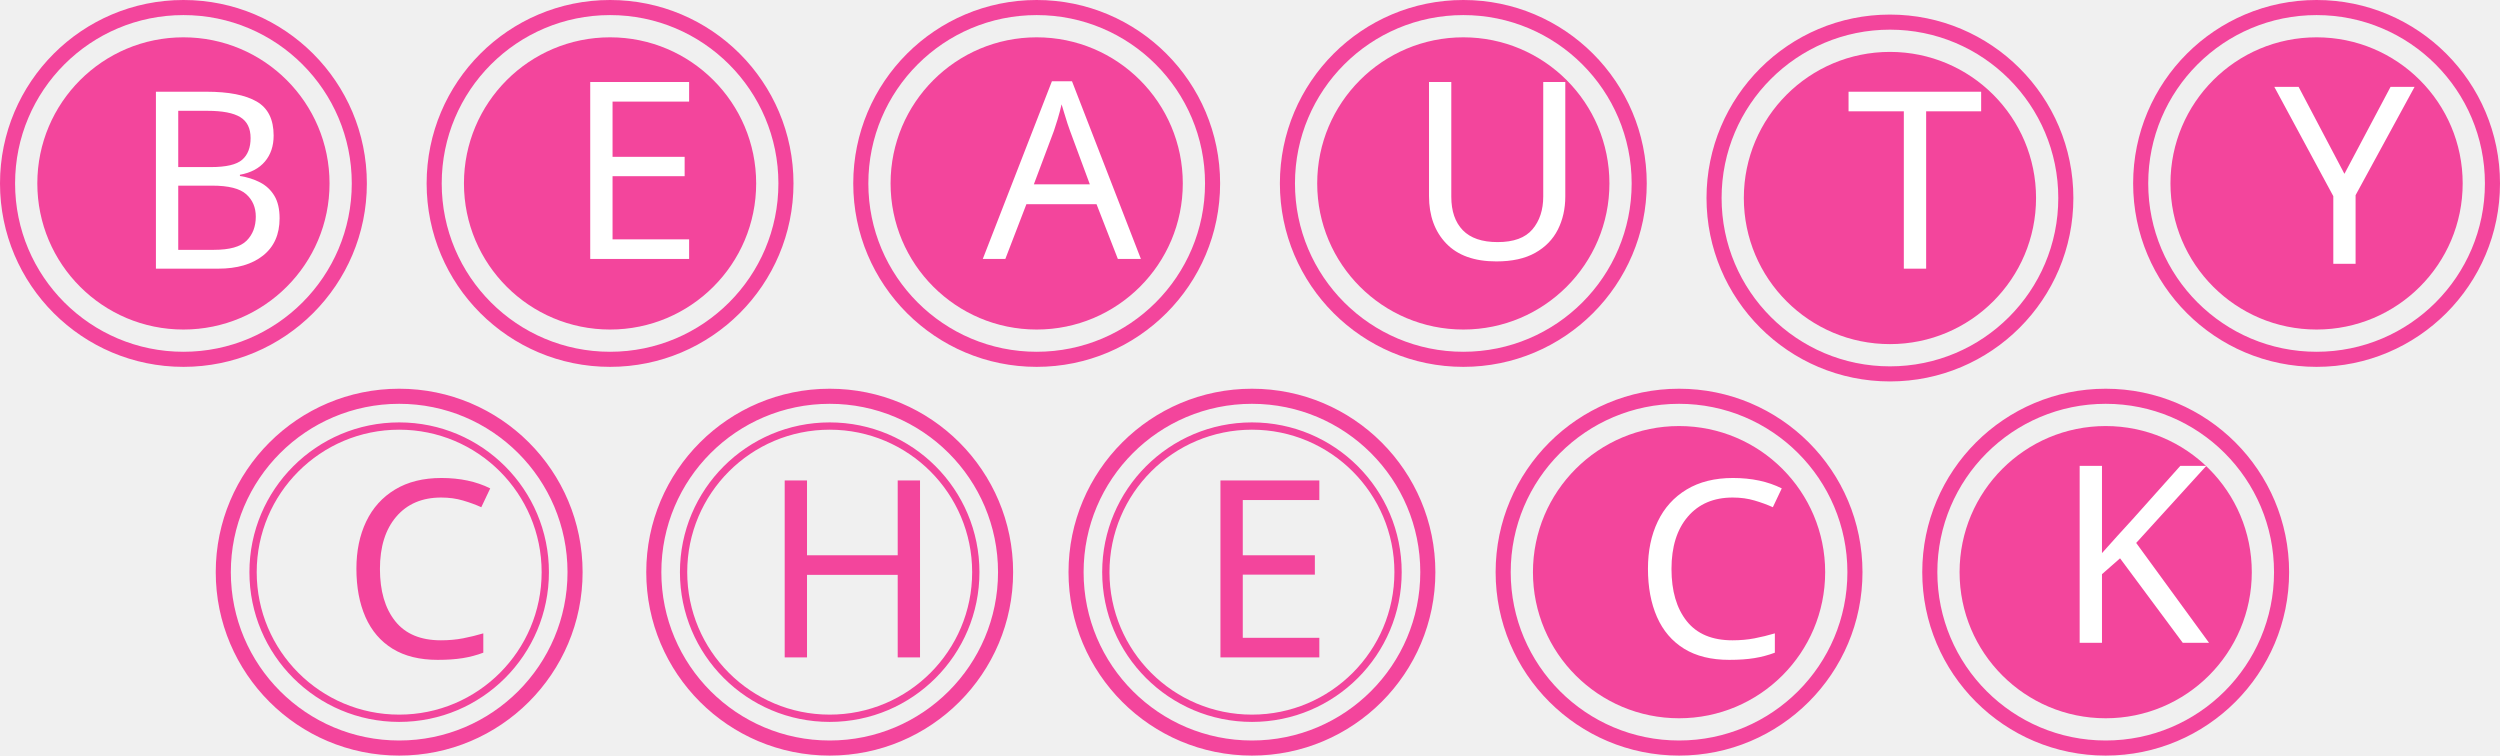
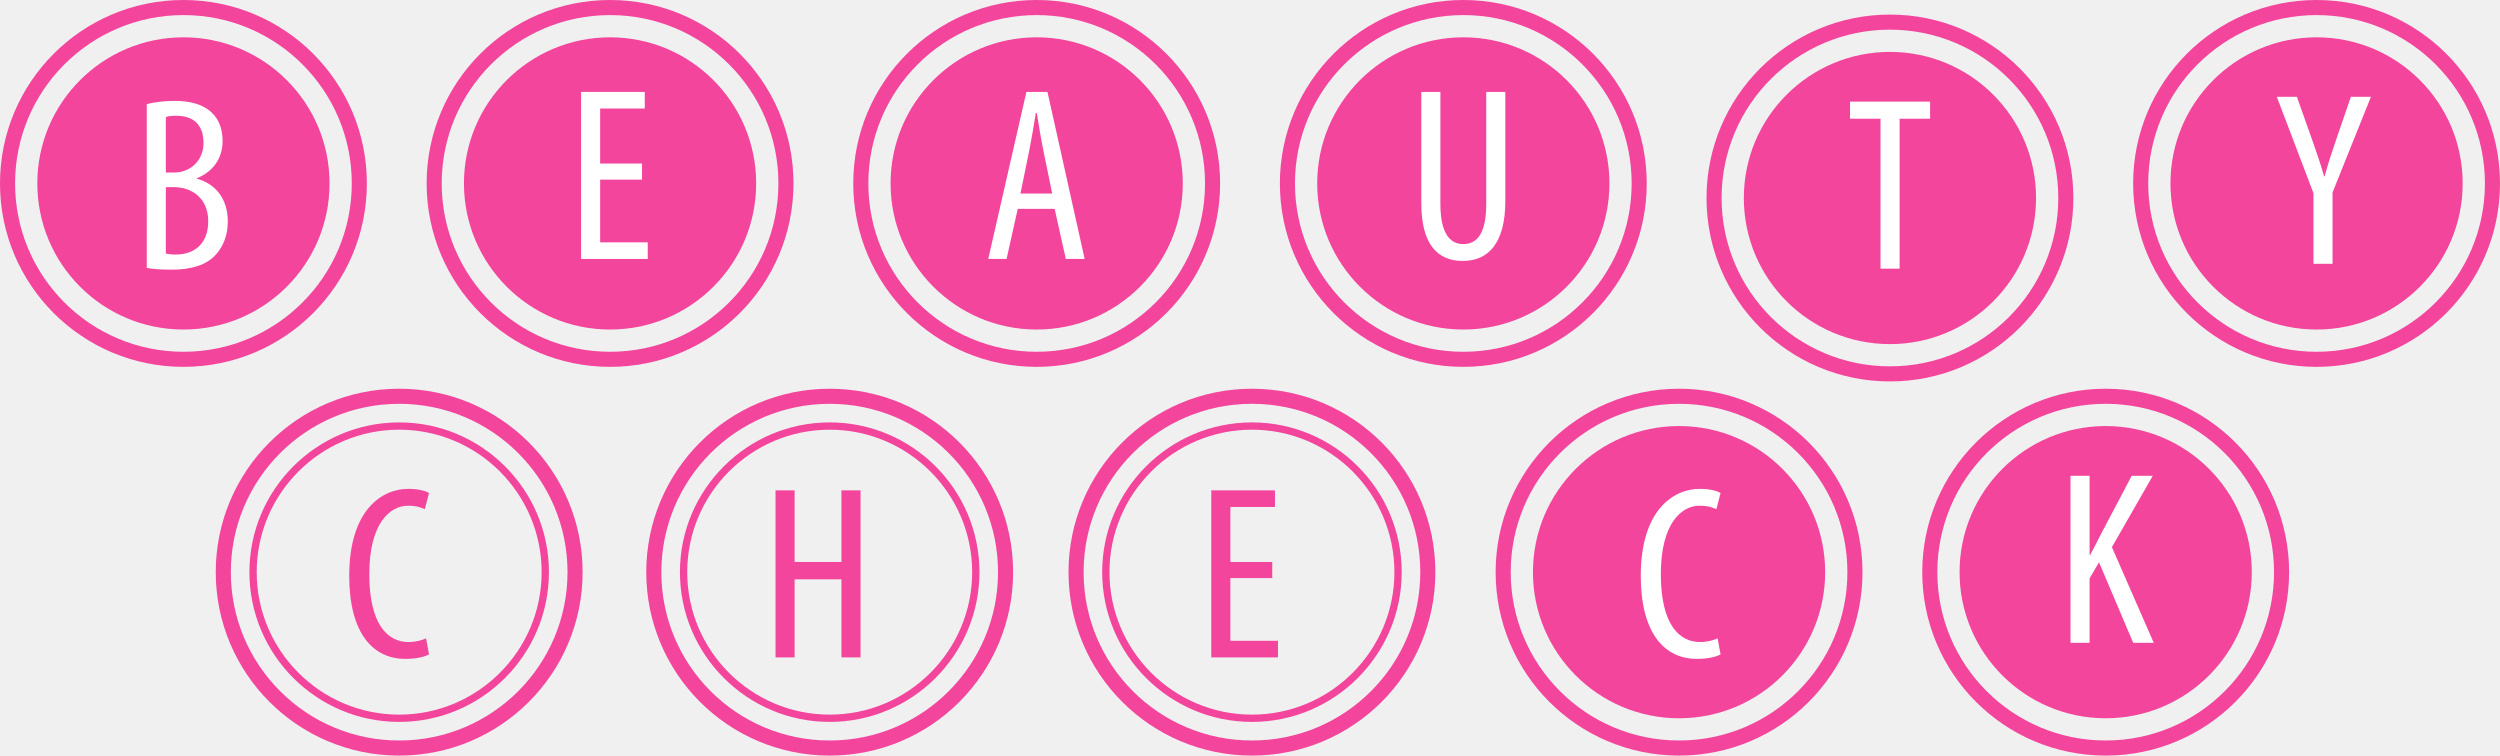
<svg xmlns="http://www.w3.org/2000/svg" version="1.1" id="Layer_1" x="0px" y="0px" width="1029px" height="311px" viewBox="0 0 1029 311" enable-background="new 0 0 1029 311" xml:space="preserve">
  <g>
    <path fill="#F3459C" d="M75.5,0C33.802,0,0,33.802,0,75.5S33.802,151,75.5,151S151,117.198,151,75.5S117.198,0,75.5,0z    M75.5,144.79c-38.268,0-69.29-31.022-69.29-69.29S37.232,6.21,75.5,6.21s69.29,31.022,69.29,69.29S113.768,144.79,75.5,144.79z" />
    <circle fill="#F3459C" cx="75.5" cy="75.5" r="60.139" />
  </g>
  <g>
-     <path fill="#F3459C" d="M251.1,0c-41.698,0-75.5,33.802-75.5,75.5s33.802,75.5,75.5,75.5s75.5-33.802,75.5-75.5S292.798,0,251.1,0z    M251.1,144.79c-38.268,0-69.29-31.022-69.29-69.29S212.833,6.21,251.1,6.21s69.29,31.022,69.29,69.29S289.368,144.79,251.1,144.79   z" />
+     <path fill="#F3459C" d="M251.1,0c-41.698,0-75.5,33.802-75.5,75.5s33.802,75.5,75.5,75.5c41.698,0,75.5-33.802,75.5-75.5   S292.798,0,251.1,0z M251.1,144.79c-38.268,0-69.29-31.022-69.29-69.29S212.833,6.21,251.1,6.21s69.29,31.022,69.29,69.29   S289.368,144.79,251.1,144.79z" />
    <circle fill="#F3459C" cx="251.1" cy="75.5" r="60.139" />
  </g>
  <g>
    <path fill="#F3459C" d="M953.5,0C911.803,0,878,33.802,878,75.5s33.803,75.5,75.5,75.5s75.5-33.802,75.5-75.5S995.197,0,953.5,0z    M953.5,144.79c-38.268,0-69.29-31.022-69.29-69.29S915.232,6.21,953.5,6.21s69.29,31.022,69.29,69.29S991.768,144.79,953.5,144.79   z" />
    <circle fill="#F3459C" cx="953.5" cy="75.5" r="60.139" />
  </g>
  <g>
-     <path fill="#F3459C" d="M777.9,6c-41.697,0-75.5,33.802-75.5,75.5s33.803,75.5,75.5,75.5s75.5-33.802,75.5-75.5S819.598,6,777.9,6z    M777.9,150.79c-38.268,0-69.29-31.022-69.29-69.29s31.022-69.29,69.29-69.29s69.29,31.022,69.29,69.29   S816.168,150.79,777.9,150.79z" />
+     <path fill="#F3459C" d="M777.9,6c-41.697,0-75.5,33.802-75.5,75.5s33.803,75.5,75.5,75.5c41.696,0,75.5-33.802,75.5-75.5   S819.598,6,777.9,6z M777.9,150.79c-38.269,0-69.29-31.022-69.29-69.29s31.021-69.29,69.29-69.29   c38.268,0,69.29,31.022,69.29,69.29S816.168,150.79,777.9,150.79z" />
    <circle fill="#F3459C" cx="777.9" cy="81.5" r="60.139" />
  </g>
  <g>
-     <path fill="#F3459C" d="M426.7,0c-41.698,0-75.5,33.802-75.5,75.5s33.802,75.5,75.5,75.5c41.697,0,75.5-33.802,75.5-75.5   S468.397,0,426.7,0z M426.7,144.79c-38.268,0-69.29-31.022-69.29-69.29S388.433,6.21,426.7,6.21s69.29,31.022,69.29,69.29   S464.968,144.79,426.7,144.79z" />
+     <path fill="#F3459C" d="M426.7,0c-41.698,0-75.5,33.802-75.5,75.5s33.802,75.5,75.5,75.5c41.696,0,75.5-33.802,75.5-75.5   S468.396,0,426.7,0z M426.7,144.79c-38.268,0-69.29-31.022-69.29-69.29S388.433,6.21,426.7,6.21c38.267,0,69.29,31.022,69.29,69.29   S464.968,144.79,426.7,144.79z" />
    <circle fill="#F3459C" cx="426.7" cy="75.5" r="60.139" />
  </g>
  <g>
-     <path fill="#F3459C" d="M602.3,0c-41.697,0-75.5,33.802-75.5,75.5s33.803,75.5,75.5,75.5s75.5-33.802,75.5-75.5S643.997,0,602.3,0z    M602.3,144.79c-38.268,0-69.29-31.022-69.29-69.29S564.032,6.21,602.3,6.21s69.29,31.022,69.29,69.29S640.567,144.79,602.3,144.79   z" />
+     <path fill="#F3459C" d="M602.3,0c-41.697,0-75.5,33.802-75.5,75.5s33.803,75.5,75.5,75.5s75.5-33.802,75.5-75.5S643.997,0,602.3,0z    M602.3,144.79c-38.268,0-69.29-31.022-69.29-69.29S564.032,6.21,602.3,6.21c38.269,0,69.29,31.022,69.29,69.29   S640.567,144.79,602.3,144.79z" />
    <circle fill="#F3459C" cx="602.3" cy="75.5" r="60.139" />
  </g>
  <rect x="38.6" y="40" fill="none" width="73.8" height="83" />
-   <text transform="matrix(1 0 0 1 54.2847 110.583)" fill="#FFFFFF" font-family="'MyriadPro-Cond'" font-size="102">B</text>
+   <g enable-background="new    ">
+     <path fill="#FFFFFF" d="M60.405,42.852c3.264-0.815,7.141-1.326,11.527-1.326c6.222,0,11.526,1.326,15.199,4.795   c2.958,2.754,4.488,6.834,4.488,11.73c0,7.038-3.876,12.648-10.609,15.301v0.204c7.957,2.142,12.751,8.568,12.751,17.544   c0,5.713-1.836,10.303-4.896,13.669c-3.876,4.387-10.302,6.223-18.157,6.223c-5.1,0-8.161-0.307-10.303-0.714V42.852z    M68.259,71.005h3.57c6.426,0,11.935-4.896,11.935-12.139c0-6.324-2.958-11.221-11.323-11.221c-1.836,0-3.264,0.204-4.182,0.511   V71.005z M68.259,104.36c0.918,0.204,2.244,0.408,3.979,0.408c8.16,0,13.464-4.794,13.464-13.669   c0-9.486-6.63-13.975-13.975-14.076h-3.468V104.36z" />
+   </g>
  <rect x="214.2" y="36" fill="none" width="73.8" height="83" />
-   <text transform="matrix(1 0 0 1 233.0469 106.583)" fill="#FFFFFF" font-family="'MyriadPro-Cond'" font-size="102">E</text>
+   <g enable-background="new    ">
+     <path fill="#FFFFFF" d="M264.26,73.941h-17.239v25.808h19.585v6.834h-27.439V37.832h26.215v6.834h-18.361v22.646h17.239V73.941z" />
+   </g>
  <rect x="389.8" y="36" fill="none" width="73.8" height="83" />
-   <text transform="matrix(1 0 0 1 404.5151 106.583)" fill="#FFFFFF" font-family="'MyriadPro-Cond'" font-size="102">A</text>
+   <g enable-background="new    ">
+     <path fill="#FFFFFF" d="M418.898,85.978l-4.59,20.605h-7.548l15.709-68.751h8.67l15.3,68.751h-7.752l-4.59-20.605H418.898z    M433.077,79.653l-3.57-17.442c-1.02-4.896-1.938-10.608-2.754-15.709h-0.408c-0.816,5.202-1.836,11.118-2.754,15.709l-3.57,17.442   H433.077z" />
+   </g>
  <rect x="565.399" y="36" fill="none" width="73.801" height="83" />
-   <text transform="matrix(1 0 0 1 578.9941 106.583)" fill="#FFFFFF" font-family="'MyriadPro-Cond'" font-size="102">U</text>
+   <g enable-background="new    ">
+     <path fill="#FFFFFF" d="M592.867,37.832v46.105c0,12.343,4.08,16.525,9.385,16.525c5.813,0,9.486-4.488,9.486-16.525V37.832h7.854   v44.882c0,17.851-7.344,24.686-17.545,24.686c-10.303,0-17.035-6.732-17.035-23.768v-45.8H592.867z" />
+   </g>
  <rect x="741" y="40" fill="none" width="73.801" height="83" />
-   <text transform="matrix(1 0 0 1 759.8477 110.583)" fill="#FFFFFF" font-family="'MyriadPro-Cond'" font-size="102">T</text>
-   <rect x="919.3" y="38" fill="none" width="73.801" height="83" />
-   <text transform="matrix(1 0 0 1 936.1064 108.583)" fill="#FFFFFF" font-family="'MyriadPro-Cond'" font-size="102">Y</text>
-   <g>
-     <path fill="#F3459C" d="M164.3,160c-41.698,0-75.5,33.802-75.5,75.5s33.802,75.5,75.5,75.5s75.5-33.802,75.5-75.5   S205.998,160,164.3,160z M164.3,304.79c-38.268,0-69.29-31.022-69.29-69.29s31.022-69.29,69.29-69.29s69.29,31.022,69.29,69.29   S202.567,304.79,164.3,304.79z" />
-     <circle fill="none" stroke="#F3459C" stroke-width="3" stroke-miterlimit="10" cx="164.3" cy="235.5" r="60.139" />
-     <rect x="122.6" y="200" fill="none" width="73.8" height="83" />
-     <text transform="matrix(1 0 0 1 140.4775 270.583)" fill="#F3459C" font-family="'MyriadPro-Cond'" font-size="102">C</text>
+   <g enable-background="new    ">
+     <path fill="#FFFFFF" d="M774.026,48.87h-12.547v-7.038h32.948v7.038h-12.547v61.713h-7.854V48.87z" />
+   </g>
+   <rect x="919.3" y="38" fill="none" width="73.802" height="83" />
+   <g enable-background="new    ">
+     <path fill="#FFFFFF" d="M952.223,108.583V79.512l-15.096-39.68h8.262l6.121,17.238c1.733,4.794,3.57,10.2,5.1,15.505h0.204   c1.429-5.305,3.162-10.507,4.998-15.811l5.814-16.933h8.263l-15.811,39.374v29.377H952.223z" />
  </g>
  <g>
    <g>
-       <path fill="#F3459C" d="M691.1,160c-41.697,0-75.5,33.802-75.5,75.5s33.803,75.5,75.5,75.5s75.5-33.802,75.5-75.5    S732.797,160,691.1,160z M691.1,304.79c-38.268,0-69.29-31.022-69.29-69.29s31.022-69.29,69.29-69.29s69.29,31.022,69.29,69.29    S729.367,304.79,691.1,304.79z" />
-       <circle fill="#F3459C" cx="691.1" cy="235.5" r="60.139" />
+       <path fill="#F3459C" d="M164.3,160c-41.698,0-75.5,33.802-75.5,75.5s33.802,75.5,75.5,75.5c41.698,0,75.5-33.802,75.5-75.5    S205.998,160,164.3,160z M164.3,304.79c-38.268,0-69.29-31.022-69.29-69.29s31.022-69.29,69.29-69.29    c38.268,0,69.29,31.022,69.29,69.29S202.567,304.79,164.3,304.79z" />
    </g>
-     <rect x="654.2" y="200" fill="none" width="73.8" height="83" />
-     <text transform="matrix(1 0 0 1 672.0781 270.583)" fill="#FFFFFF" font-family="'MyriadPro-Cond'" font-size="102">C</text>
+     <g>
+       <path fill="#F3459C" d="M164.3,297.139c-33.988,0-61.639-27.651-61.639-61.639s27.651-61.639,61.639-61.639    s61.639,27.651,61.639,61.639S198.288,297.139,164.3,297.139z M164.3,176.861c-32.333,0-58.639,26.306-58.639,58.639    s26.305,58.639,58.639,58.639c32.334,0,58.639-26.306,58.639-58.639S196.634,176.861,164.3,176.861z" />
+     </g>
+     <g>
+       <rect x="122.6" y="200" fill="none" width="73.8" height="83" />
+     </g>
+     <g enable-background="new    ">
+       <path fill="#F3459C" d="M176.587,269.359c-2.142,1.122-5.508,1.836-9.792,1.836c-13.465,0-23.053-10.812-23.053-34.172    c0-27.134,13.465-35.804,24.277-35.804c4.182,0,7.14,0.816,8.568,1.734l-1.734,6.63c-1.632-0.714-3.366-1.428-6.936-1.428    c-7.344,0-15.913,7.14-15.913,28.153c0,21.013,7.752,27.949,16.117,27.949c2.958,0,5.61-0.714,7.242-1.53L176.587,269.359z" />
+     </g>
  </g>
  <g>
    <g>
-       <path fill="#F3459C" d="M866.7,160c-41.697,0-75.5,33.802-75.5,75.5s33.803,75.5,75.5,75.5s75.5-33.802,75.5-75.5    S908.397,160,866.7,160z M866.7,304.79c-38.268,0-69.29-31.022-69.29-69.29s31.022-69.29,69.29-69.29s69.29,31.022,69.29,69.29    S904.968,304.79,866.7,304.79z" />
-       <circle fill="#F3459C" cx="866.7" cy="235.5" r="60.139" />
+       <g>
+         <path fill="#F3459C" d="M691.1,160c-41.696,0-75.5,33.802-75.5,75.5s33.804,75.5,75.5,75.5c41.697,0,75.5-33.802,75.5-75.5     S732.797,160,691.1,160z M691.1,304.79c-38.268,0-69.29-31.022-69.29-69.29s31.022-69.29,69.29-69.29     c38.269,0,69.29,31.022,69.29,69.29S729.367,304.79,691.1,304.79z" />
+       </g>
+       <g>
+         <circle fill="#F3459C" cx="691.1" cy="235.5" r="60.139" />
+       </g>
    </g>
-     <rect x="829.801" y="194" fill="none" width="73.8" height="83" />
-     <text transform="matrix(1 0 0 1 846.0977 264.583)" fill="#FFFFFF" font-family="'MyriadPro-Cond'" font-size="102">K</text>
+     <g>
+       <rect x="654.2" y="200" fill="none" width="73.8" height="83" />
+     </g>
+     <g enable-background="new    ">
+       <path fill="#FFFFFF" d="M708.188,269.359c-2.142,1.122-5.508,1.836-9.792,1.836c-13.465,0-23.054-10.812-23.054-34.172    c0-27.134,13.465-35.804,24.277-35.804c4.183,0,7.141,0.816,8.568,1.734l-1.734,6.63c-1.631-0.714-3.365-1.428-6.936-1.428    c-7.344,0-15.913,7.14-15.913,28.153c0,21.013,7.753,27.949,16.117,27.949c2.958,0,5.61-0.714,7.242-1.53L708.188,269.359z" />
+     </g>
  </g>
  <g>
-     <path fill="#F3459C" d="M341.5,160c-41.698,0-75.5,33.802-75.5,75.5s33.802,75.5,75.5,75.5s75.5-33.802,75.5-75.5   S383.198,160,341.5,160z M341.5,304.79c-38.268,0-69.29-31.022-69.29-69.29s31.022-69.29,69.29-69.29s69.29,31.022,69.29,69.29   S379.768,304.79,341.5,304.79z" />
-     <circle fill="none" stroke="#F3459C" stroke-width="3" stroke-miterlimit="10" cx="341.5" cy="235.5" r="60.139" />
-     <rect x="299.8" y="200" fill="none" width="73.8" height="83" />
-     <text transform="matrix(1 0 0 1 313.0874 270.583)" fill="#F3459C" font-family="'MyriadPro-Cond'" font-size="102">H</text>
+     <g>
+       <g>
+         <path fill="#F3459C" d="M866.7,160c-41.697,0-75.5,33.802-75.5,75.5s33.803,75.5,75.5,75.5s75.5-33.802,75.5-75.5     S908.396,160,866.7,160z M866.7,304.79c-38.269,0-69.29-31.022-69.29-69.29s31.021-69.29,69.29-69.29     c38.268,0,69.29,31.022,69.29,69.29S904.968,304.79,866.7,304.79z" />
+       </g>
+       <g>
+         <circle fill="#F3459C" cx="866.7" cy="235.5" r="60.139" />
+       </g>
+     </g>
+     <g>
+       <rect x="829.801" y="194" fill="none" width="73.8" height="83" />
+     </g>
+     <g enable-background="new    ">
+       <path fill="#FFFFFF" d="M852.218,195.832h7.854v32.642h0.204c1.53-2.856,2.958-5.61,4.284-8.263l12.853-24.379h8.671    l-16.831,29.377l17.239,39.374h-8.467l-14.076-33.151l-3.877,6.63v26.521h-7.854V195.832z" />
+     </g>
  </g>
  <g>
-     <path fill="#F3459C" d="M515.3,160c-41.698,0-75.5,33.802-75.5,75.5s33.802,75.5,75.5,75.5s75.5-33.802,75.5-75.5   S556.998,160,515.3,160z M515.3,304.79c-38.268,0-69.29-31.022-69.29-69.29s31.022-69.29,69.29-69.29s69.29,31.022,69.29,69.29   S553.567,304.79,515.3,304.79z" />
-     <circle fill="none" stroke="#F3459C" stroke-width="3" stroke-miterlimit="10" cx="515.3" cy="235.5" r="60.139" />
-     <rect x="473.6" y="200" fill="none" width="73.8" height="83" />
-     <text transform="matrix(1 0 0 1 492.4468 270.583)" fill="#F3459C" font-family="'MyriadPro-Cond'" font-size="102">E</text>
+     <g>
+       <path fill="#F3459C" d="M341.5,160c-41.698,0-75.5,33.802-75.5,75.5s33.802,75.5,75.5,75.5s75.5-33.802,75.5-75.5    S383.198,160,341.5,160z M341.5,304.79c-38.268,0-69.29-31.022-69.29-69.29s31.022-69.29,69.29-69.29s69.29,31.022,69.29,69.29    S379.768,304.79,341.5,304.79z" />
+     </g>
+     <g>
+       <path fill="#F3459C" d="M341.5,297.139c-33.988,0-61.639-27.651-61.639-61.639s27.651-61.639,61.639-61.639    s61.639,27.651,61.639,61.639S375.488,297.139,341.5,297.139z M341.5,176.861c-32.334,0-58.639,26.306-58.639,58.639    s26.305,58.639,58.639,58.639s58.639-26.306,58.639-58.639S373.834,176.861,341.5,176.861z" />
+     </g>
+     <g>
+       <rect x="299.8" y="200" fill="none" width="73.8" height="83" />
+     </g>
+     <g enable-background="new    ">
+       <path fill="#F3459C" d="M327.062,201.832v29.479h19.279v-29.479h7.854v68.751h-7.854v-32.132h-19.279v32.132h-7.854v-68.751    H327.062z" />
+     </g>
+   </g>
+   <g>
+     <g>
+       <path fill="#F3459C" d="M515.3,160c-41.698,0-75.5,33.802-75.5,75.5s33.802,75.5,75.5,75.5s75.5-33.802,75.5-75.5    S556.998,160,515.3,160z M515.3,304.79c-38.268,0-69.29-31.022-69.29-69.29s31.022-69.29,69.29-69.29    c38.269,0,69.29,31.022,69.29,69.29S553.567,304.79,515.3,304.79z" />
+     </g>
+     <g>
+       <path fill="#F3459C" d="M515.3,297.139c-33.988,0-61.639-27.651-61.639-61.639s27.651-61.639,61.639-61.639    c33.988,0,61.64,27.651,61.64,61.639S549.288,297.139,515.3,297.139z M515.3,176.861c-32.333,0-58.639,26.306-58.639,58.639    s26.305,58.639,58.639,58.639c32.334,0,58.64-26.306,58.64-58.639S547.634,176.861,515.3,176.861z" />
+     </g>
+     <g>
+       <rect x="473.6" y="200" fill="none" width="73.801" height="83" />
+     </g>
+     <g enable-background="new    ">
+       <path fill="#F3459C" d="M523.66,237.941h-17.239v25.808h19.584v6.834h-27.439v-68.751h26.215v6.834h-18.361v22.646h17.239V237.941    z" />
+     </g>
  </g>
</svg>
